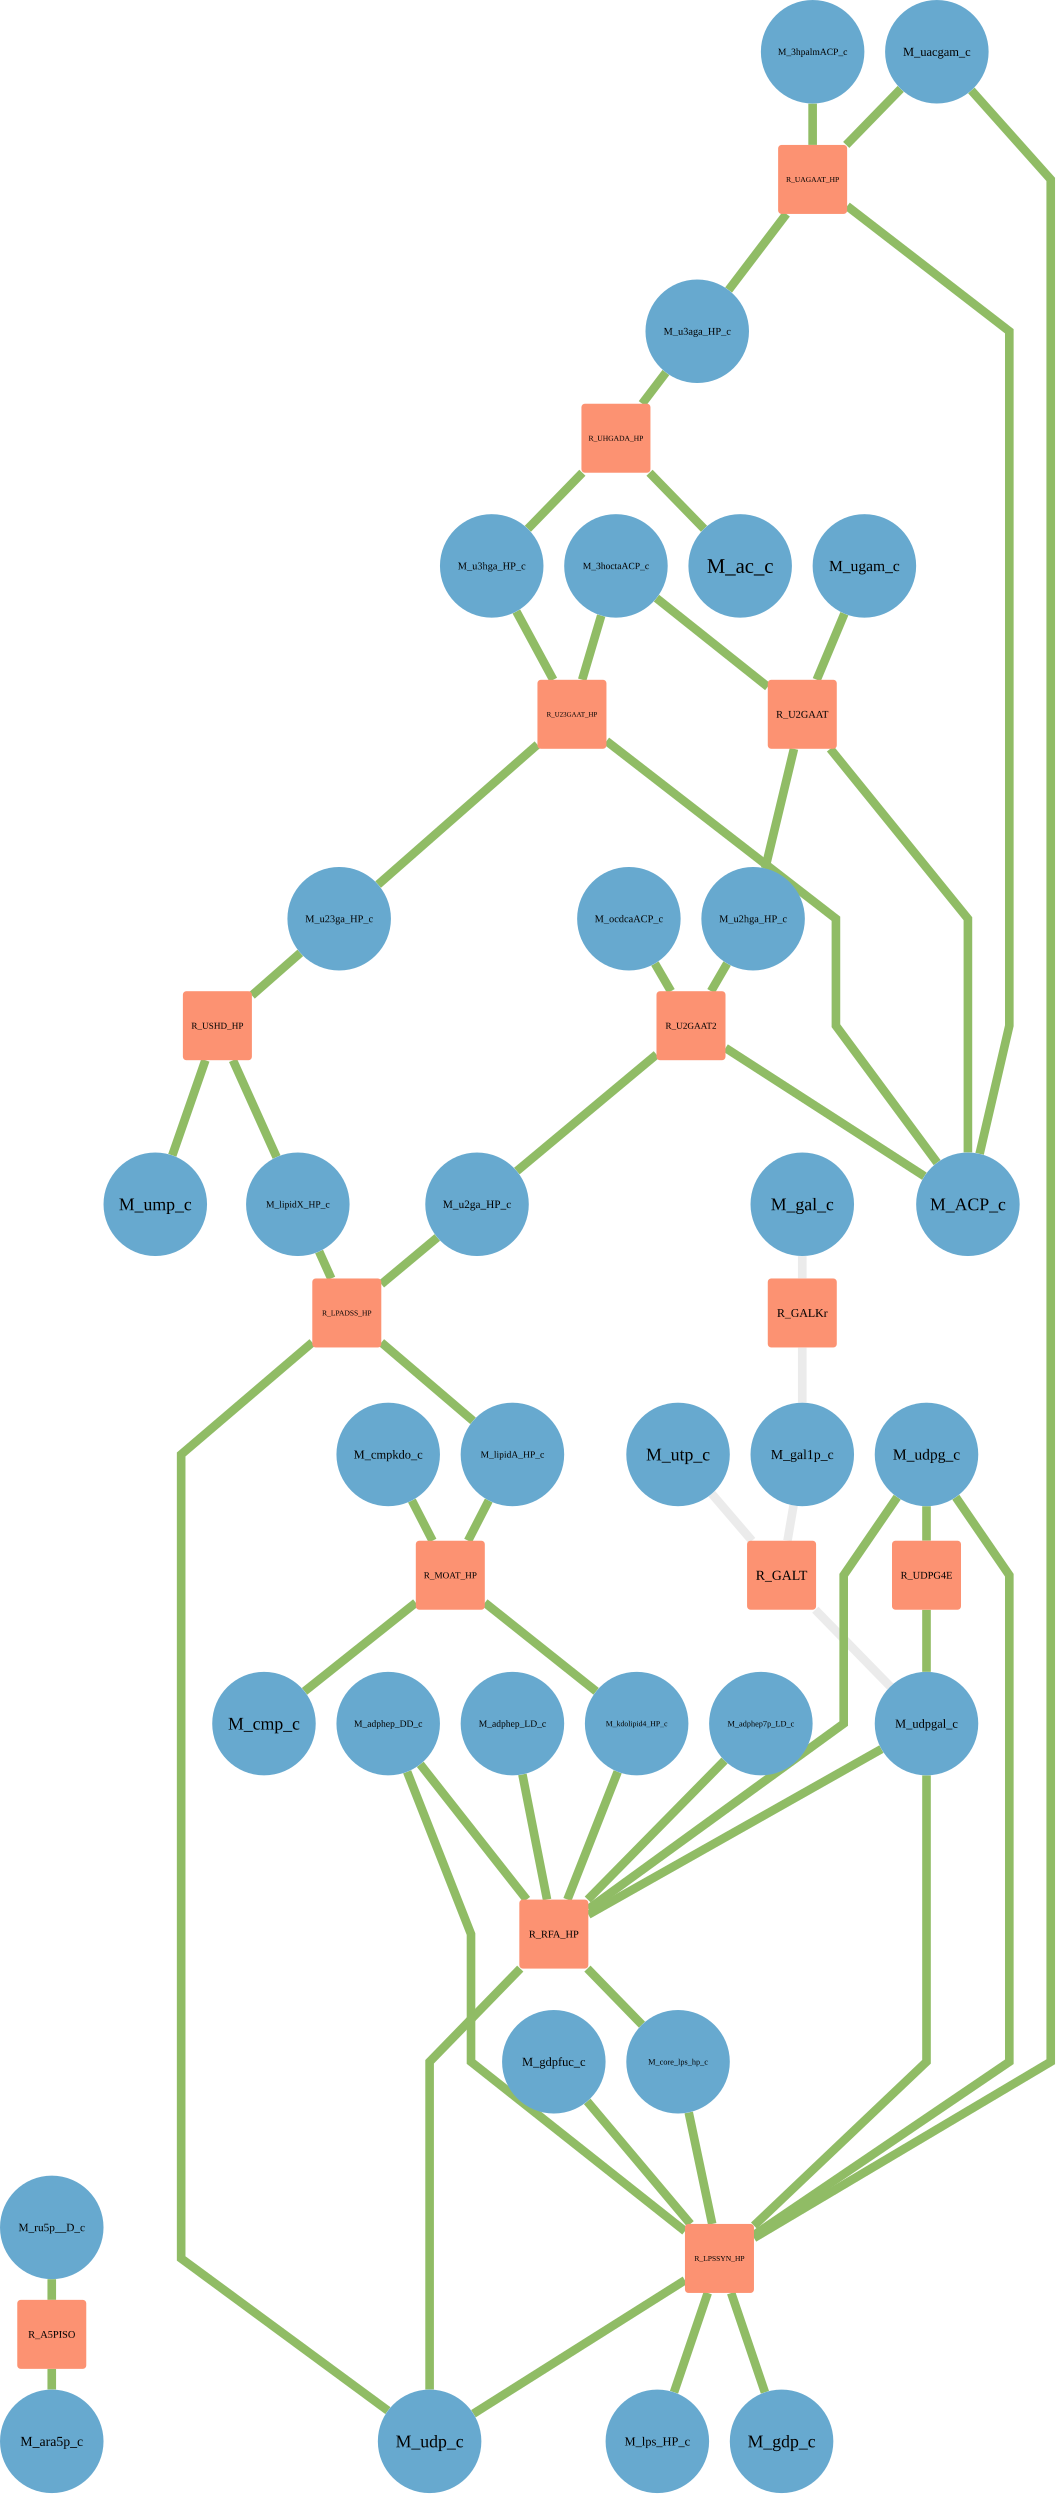
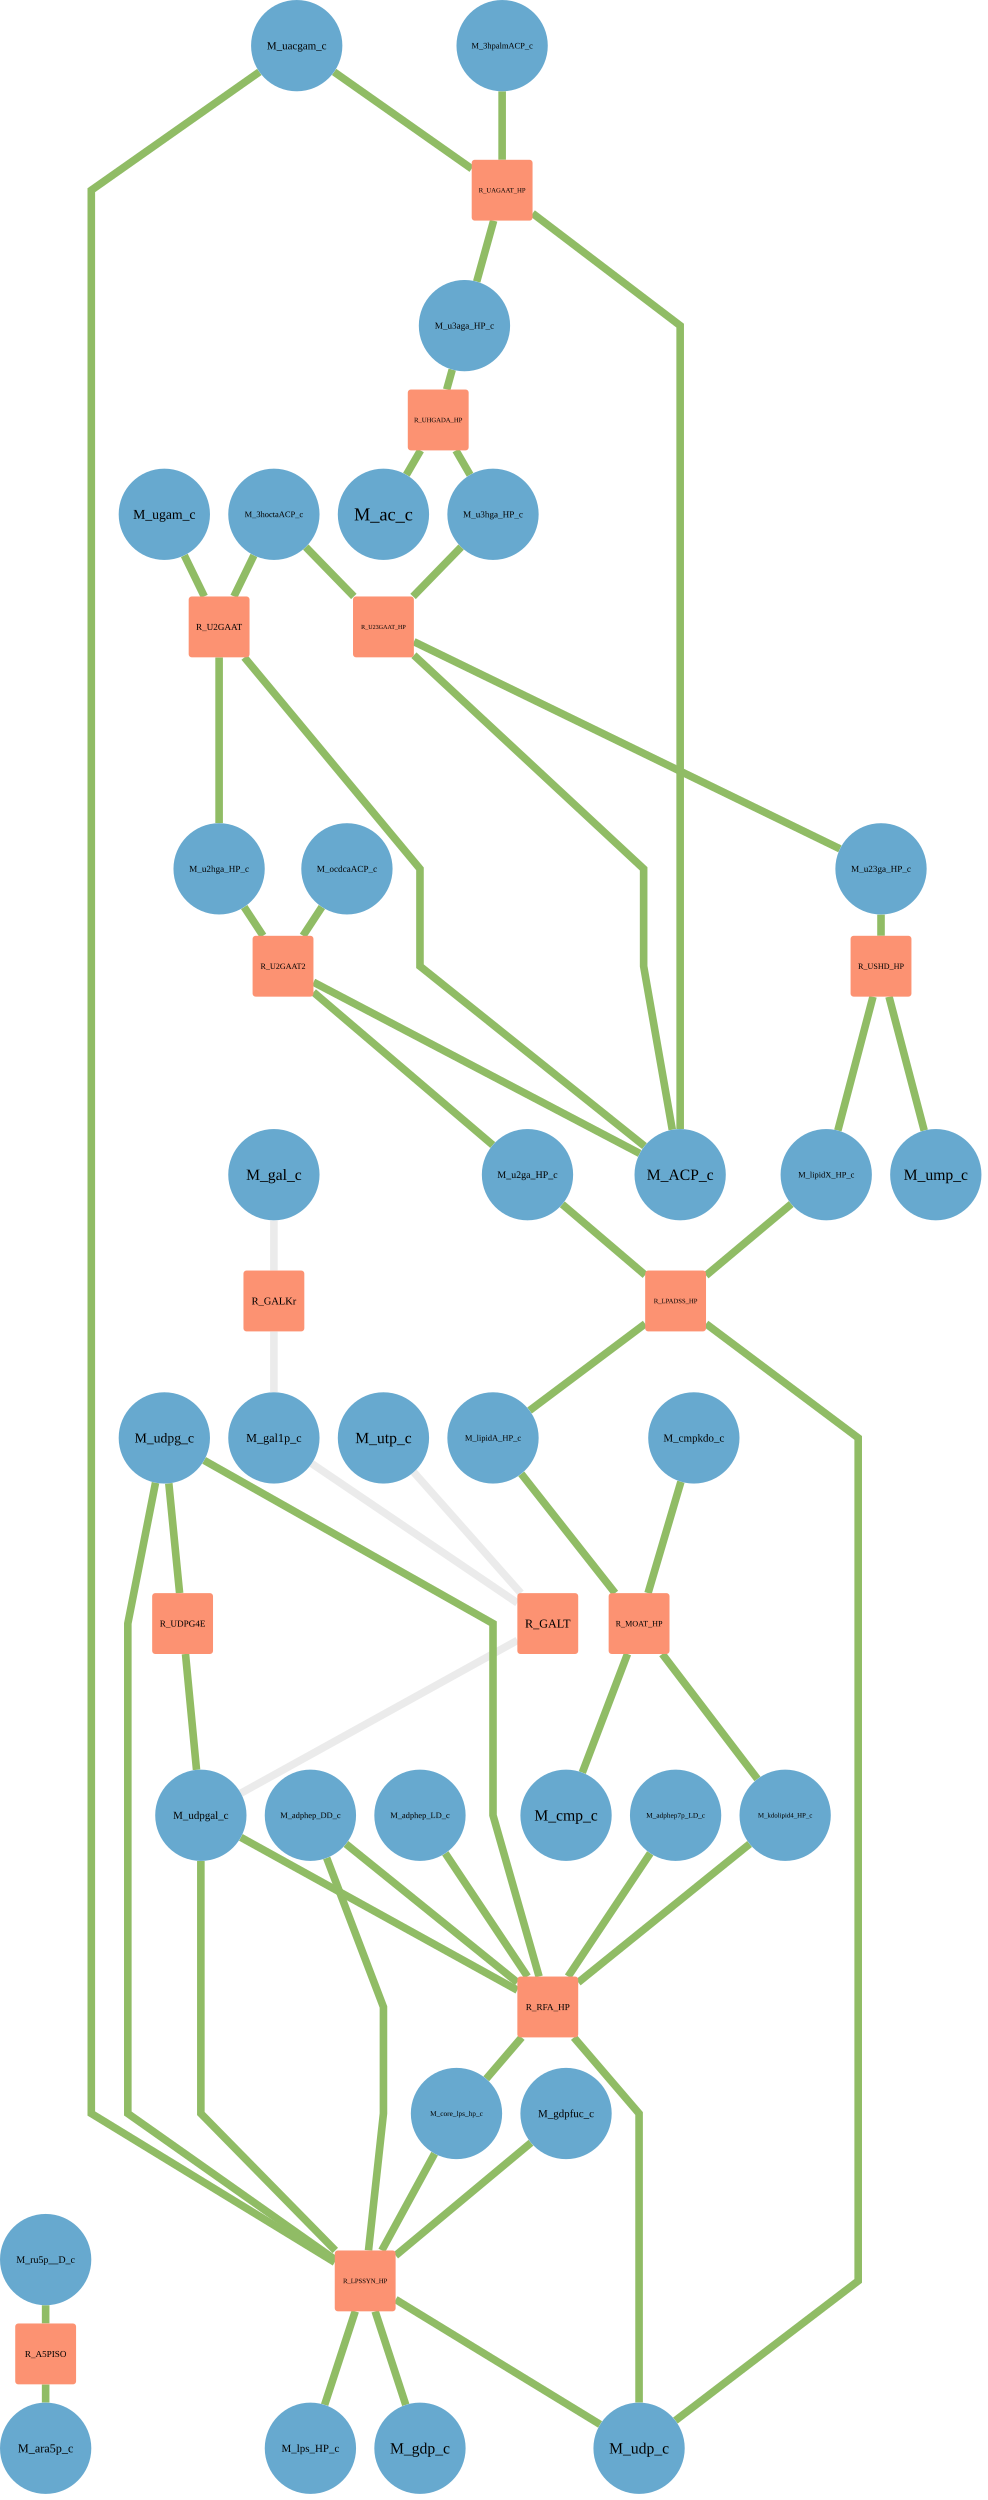
- <svg xmlns="http://www.w3.org/2000/svg" width="153.25" height="362.25" viewbox="0 0 163.25 372.25" version="1.1">
-   <rect width="153.25" height="362.25" fill="rgb(255,255,255)" />
-   <g desc="Graph" transform="translate(8,353.25) scale(1,-1)">
+ <svg xmlns="http://www.w3.org/2000/svg" width="162.25" height="410.75" viewbox="0 0 172.25 420.75" version="1.1">
+   <rect width="162.25" height="410.75" fill="rgb(255,255,255)" />
+   <g desc="Graph" transform="translate(8,401.75) scale(1,-1)">
    <g id="Edges" desc="This is the group of edges">
      <g id="0">
-         <path d="M 96.991,98.153 L 77.168,78" fill="none" stroke-width="1.25" stroke-opacity="1" stroke="rgb(144,188,101)" />
+         <path d="M 98.84,97.26 L 85.333,77" fill="none" stroke-width="1.25" stroke-opacity="1" stroke="rgb(144,188,101)" />
      </g>
      <g id="1">
-         <path d="M 91.25,22.845 L 60.593,3.502" fill="none" stroke-width="1.25" stroke-opacity="1" stroke="rgb(144,188,101)" />
+         <path d="M 57,23.944 L 90.6,3.411" fill="none" stroke-width="1.25" stroke-opacity="1" stroke="rgb(144,188,101)" />
      </g>
      <g id="2">
-         <path d="M 67.385,68 L 54.25,54.5 54.25,7" fill="none" stroke-width="1.25" stroke-opacity="1" stroke="rgb(144,188,101)" />
+         <path d="M 86.286,67 L 97,54.5 97,7" fill="none" stroke-width="1.25" stroke-opacity="1" stroke="rgb(144,188,101)" />
      </g>
      <g id="3">
-         <path d="M 67.698,96.141 L 71.266,78" fill="none" stroke-width="1.25" stroke-opacity="1" stroke="rgb(144,188,101)" />
+         <path d="M 65.16,97.26 L 78.667,77" fill="none" stroke-width="1.25" stroke-opacity="1" stroke="rgb(144,188,101)" />
      </g>
      <g id="4">
-         <path d="M 132.742,340.153 L 144.25,327.25 144.25,54.5 101.25,28.969" fill="none" stroke-width="1.25" stroke-opacity="1" stroke="rgb(144,188,101)" />
+         <path d="M 34.617,389.934 L 7,370.5 7,54.5 47,30.056" fill="none" stroke-width="1.25" stroke-opacity="1" stroke="rgb(144,188,101)" />
      </g>
      <g id="5">
-         <path d="M 130.491,136.315 L 138.25,125 138.25,54.5 101.25,29.393" fill="none" stroke-width="1.25" stroke-opacity="1" stroke="rgb(144,188,101)" />
+         <path d="M 17.552,158.141 L 13,135 13,54.5 47,30.526" fill="none" stroke-width="1.25" stroke-opacity="1" stroke="rgb(144,188,101)" />
      </g>
      <g id="6">
-         <path d="M 52.888,97.606 L 68.316,78" fill="none" stroke-width="1.25" stroke-opacity="1" stroke="rgb(144,188,101)" />
+         <path d="M 48.835,98.787 L 77,76.038" fill="none" stroke-width="1.25" stroke-opacity="1" stroke="rgb(144,188,101)" />
      </g>
      <g id="7">
-         <path d="M 107.047,244.75 L 102.879,227.417" fill="none" stroke-width="1.25" stroke-opacity="1" stroke="rgb(144,188,101)" />
+         <path d="M 28,293.75 L 28,266.5" fill="none" stroke-width="1.25" stroke-opacity="1" stroke="rgb(144,188,101)" />
      </g>
      <g id="8">
-         <path d="M 126.25,96 L 126.25,54.5 101.25,30.75" fill="none" stroke-width="1.25" stroke-opacity="1" stroke="rgb(144,188,101)" />
+         <path d="M 25,96 L 25,54.5 47.091,32" fill="none" stroke-width="1.25" stroke-opacity="1" stroke="rgb(144,188,101)" />
      </g>
      <g id="9">
-         <path d="M 109.75,338.25 L 109.75,332.25" fill="none" stroke-width="1.25" stroke-opacity="1" stroke="rgb(144,188,101)" />
+         <path d="M 74.5,386.75 L 74.5,375.5" fill="none" stroke-width="1.25" stroke-opacity="1" stroke="rgb(144,188,101)" />
      </g>
      <g id="10">
-         <path d="M 122.52,340.375 L 114.615,332.25" fill="none" stroke-width="1.25" stroke-opacity="1" stroke="rgb(144,188,101)" />
+         <path d="M 46.883,389.934 L 69.5,374.019" fill="none" stroke-width="1.25" stroke-opacity="1" stroke="rgb(144,188,101)" />
      </g>
      <g id="11">
-         <path d="M 86.891,213.639 L 89.222,209.625" fill="none" stroke-width="1.25" stroke-opacity="1" stroke="rgb(144,188,101)" />
+         <path d="M 44.885,252.73 L 41.781,248" fill="none" stroke-width="1.25" stroke-opacity="1" stroke="rgb(144,188,101)" />
      </g>
      <g id="12">
-         <path d="M 47.25,158.729 L 60.547,147.371" fill="none" stroke-width="1.25" stroke-opacity="1" stroke="rgb(144,188,101)" />
+         <path d="M 98,184.25 L 79,170" fill="none" stroke-width="1.25" stroke-opacity="1" stroke="rgb(144,188,101)" />
      </g>
      <g id="13">
        <path d="M -0.5,10 L -0.5,7" fill="none" stroke-width="1.25" stroke-opacity="1" stroke="rgb(144,188,101)" />
      </g>
      <g id="14">
-         <path d="M 106.983,135.108 L 106.107,130" fill="none" stroke-width="1.25" stroke-opacity="1" stroke="rgb(235,235,235)" />
+         <path d="M 43.208,161.292 L 77,138.389" fill="none" stroke-width="1.25" stroke-opacity="1" stroke="rgb(235,235,235)" />
      </g>
      <g id="15">
-         <path d="M 126.25,120 L 126.25,111" fill="none" stroke-width="1.25" stroke-opacity="1" stroke="rgb(146,188,99)" />
+         <path d="M 22.476,130 L 24.289,110.966" fill="none" stroke-width="1.25" stroke-opacity="1" stroke="rgb(146,188,99)" />
      </g>
      <g id="16">
-         <path d="M 76.385,284.75 L 68.48,276.625" fill="none" stroke-width="1.25" stroke-opacity="1" stroke="rgb(144,188,101)" />
+         <path d="M 66.903,327.75 L 69.234,323.736" fill="none" stroke-width="1.25" stroke-opacity="1" stroke="rgb(144,188,101)" />
      </g>
      <g id="17">
-         <path d="M 94.552,21 L 89.662,6.602" fill="none" stroke-width="1.25" stroke-opacity="1" stroke="rgb(144,188,101)" />
+         <path d="M 50.364,22 L 45.333,6.628" fill="none" stroke-width="1.25" stroke-opacity="1" stroke="rgb(144,188,101)" />
      </g>
      <g id="18">
-         <path d="M 50.996,96.521 L 60.25,73 60.25,54.5 91.25,29.958" fill="none" stroke-width="1.25" stroke-opacity="1" stroke="rgb(144,188,101)" />
+         <path d="M 45.67,96.491 L 55,72 55,54.5 52.545,32" fill="none" stroke-width="1.25" stroke-opacity="1" stroke="rgb(144,188,101)" />
      </g>
      <g id="19">
-         <path d="M 110.134,120 L 121.009,108.865" fill="none" stroke-width="1.25" stroke-opacity="1" stroke="rgb(235,235,235)" />
+         <path d="M 77,132.237 L 31.564,107.128" fill="none" stroke-width="1.25" stroke-opacity="1" stroke="rgb(235,235,235)" />
      </g>
      <g id="20">
-         <path d="M 35.512,215.176 L 28.5,209.017" fill="none" stroke-width="1.25" stroke-opacity="1" stroke="rgb(144,188,101)" />
+         <path d="M 136.75,251.5 L 136.75,248" fill="none" stroke-width="1.25" stroke-opacity="1" stroke="rgb(144,188,101)" />
      </g>
      <g id="21">
-         <path d="M 77.081,48.763 L 92.04,31" fill="none" stroke-width="1.25" stroke-opacity="1" stroke="rgb(144,188,101)" />
+         <path d="M 79.238,49.699 L 57,31.167" fill="none" stroke-width="1.25" stroke-opacity="1" stroke="rgb(144,188,101)" />
      </g>
      <g id="22">
-         <path d="M 119.72,99.812 L 77.25,75.824" fill="none" stroke-width="1.25" stroke-opacity="1" stroke="rgb(144,188,101)" />
+         <path d="M 31.564,99.872 L 77,74.763" fill="none" stroke-width="1.25" stroke-opacity="1" stroke="rgb(144,188,101)" />
      </g>
      <g id="23">
-         <path d="M 55.364,173.944 L 47.25,167.173" fill="none" stroke-width="1.25" stroke-opacity="1" stroke="rgb(144,188,101)" />
+         <path d="M 84.373,203.884 L 98,192.264" fill="none" stroke-width="1.25" stroke-opacity="1" stroke="rgb(144,188,101)" />
      </g>
      <g id="24">
-         <path d="M 114.354,264.332 L 110.343,254.75" fill="none" stroke-width="1.25" stroke-opacity="1" stroke="rgb(144,188,101)" />
+         <path d="M 22.281,310.506 L 25.568,303.75" fill="none" stroke-width="1.25" stroke-opacity="1" stroke="rgb(144,188,101)" />
      </g>
      <g id="25">
-         <path d="M 112.301,244.75 L 132.25,220.125 132.25,186.25" fill="none" stroke-width="1.25" stroke-opacity="1" stroke="rgb(144,188,101)" />
+         <path d="M 32.151,293.75 L 61,259 61,243 97.897,213.439" fill="none" stroke-width="1.25" stroke-opacity="1" stroke="rgb(144,188,101)" />
      </g>
      <g id="26">
-         <path d="M 69.875,245.358 L 46.782,225.074" fill="none" stroke-width="1.25" stroke-opacity="1" stroke="rgb(144,188,101)" />
+         <path d="M 60,296.319 L 130.005,262.28" fill="none" stroke-width="1.25" stroke-opacity="1" stroke="rgb(144,188,101)" />
      </g>
      <g id="27">
-         <path d="M 122.009,136.315 L 114.25,125 114.25,103.5 77.25,76.631" fill="none" stroke-width="1.25" stroke-opacity="1" stroke="rgb(144,188,101)" />
+         <path d="M 25.53,161.812 L 73,135 73,103.5 80.571,77" fill="none" stroke-width="1.25" stroke-opacity="1" stroke="rgb(144,188,101)" />
      </g>
      <g id="28">
-         <path d="M 108.25,171.25 L 108.25,168" fill="none" stroke-width="1.25" stroke-opacity="1" stroke="rgb(235,235,235)" />
+         <path d="M 37,201.25 L 37,193" fill="none" stroke-width="1.25" stroke-opacity="1" stroke="rgb(235,235,235)" />
      </g>
      <g id="29">
-         <path d="M 62.25,121.019 L 78.383,108.172" fill="none" stroke-width="1.25" stroke-opacity="1" stroke="rgb(144,188,101)" />
+         <path d="M 100.81,130 L 116.455,109.466" fill="none" stroke-width="1.25" stroke-opacity="1" stroke="rgb(144,188,101)" />
      </g>
      <g id="30">
-         <path d="M 52.25,121.019 L 36.117,108.172" fill="none" stroke-width="1.25" stroke-opacity="1" stroke="rgb(144,188,101)" />
+         <path d="M 95.095,130 L 87.67,110.509" fill="none" stroke-width="1.25" stroke-opacity="1" stroke="rgb(144,188,101)" />
      </g>
      <g id="31">
-         <path d="M 87.125,200.452 L 66.88,183.556" fill="none" stroke-width="1.25" stroke-opacity="1" stroke="rgb(144,188,101)" />
+         <path d="M 43.5,238.736 L 72.959,213.616" fill="none" stroke-width="1.25" stroke-opacity="1" stroke="rgb(144,188,101)" />
      </g>
      <g id="32">
-         <path d="M 114.75,323.39 L 138.25,305.25 138.25,204.625 133.944,186.056" fill="none" stroke-width="1.25" stroke-opacity="1" stroke="rgb(144,188,101)" />
+         <path d="M 79.5,366.697 L 103.75,348.25 103.75,216.25" fill="none" stroke-width="1.25" stroke-opacity="1" stroke="rgb(144,188,101)" />
      </g>
      <g id="33">
-         <path d="M 88.492,299.279 L 85.05,294.75" fill="none" stroke-width="1.25" stroke-opacity="1" stroke="rgb(144,188,101)" />
+         <path d="M 66.302,341.024 L 65.391,337.75" fill="none" stroke-width="1.25" stroke-opacity="1" stroke="rgb(144,188,101)" />
      </g>
      <g id="34">
-         <path d="M 126.25,135 L 126.25,130" fill="none" stroke-width="1.25" stroke-opacity="1" stroke="rgb(146,188,99)" />
+         <path d="M 19.734,158.036 L 21.508,140" fill="none" stroke-width="1.25" stroke-opacity="1" stroke="rgb(146,188,99)" />
      </g>
      <g id="35">
-         <path d="M 77.115,68 L 85.02,59.875" fill="none" stroke-width="1.25" stroke-opacity="1" stroke="rgb(144,188,101)" />
+         <path d="M 77.714,67 L 71.881,60.194" fill="none" stroke-width="1.25" stroke-opacity="1" stroke="rgb(144,188,101)" />
      </g>
      <g id="36">
-         <path d="M 62.82,135.83 L 59.821,130" fill="none" stroke-width="1.25" stroke-opacity="1" stroke="rgb(144,188,101)" />
+         <path d="M 77.638,159.606 L 93.066,140" fill="none" stroke-width="1.25" stroke-opacity="1" stroke="rgb(144,188,101)" />
      </g>
      <g id="37">
-         <path d="M 108.25,158 L 108.25,150" fill="none" stroke-width="1.25" stroke-opacity="1" stroke="rgb(235,235,235)" />
+         <path d="M 37,183 L 37,173" fill="none" stroke-width="1.25" stroke-opacity="1" stroke="rgb(235,235,235)" />
      </g>
      <g id="38">
-         <path d="M 79.875,245.877 L 113.125,220.125 113.125,204.625 127.792,184.781" fill="none" stroke-width="1.25" stroke-opacity="1" stroke="rgb(144,188,101)" />
+         <path d="M 60,294.101 L 97.75,259 97.75,243 102.456,216.137" fill="none" stroke-width="1.25" stroke-opacity="1" stroke="rgb(144,188,101)" />
      </g>
      <g id="39">
-         <path d="M 87.117,266.578 L 103.25,253.731" fill="none" stroke-width="1.25" stroke-opacity="1" stroke="rgb(144,188,101)" />
+         <path d="M 33.719,310.506 L 30.432,303.75" fill="none" stroke-width="1.25" stroke-opacity="1" stroke="rgb(144,188,101)" />
      </g>
      <g id="40">
-         <path d="M 21.761,199.625 L 16.964,185.834" fill="none" stroke-width="1.25" stroke-opacity="1" stroke="rgb(144,188,101)" />
+         <path d="M 138.064,238 L 143.844,216.004" fill="none" stroke-width="1.25" stroke-opacity="1" stroke="rgb(144,188,101)" />
      </g>
      <g id="41">
-         <path d="M 95.131,136.806 L 100.964,130" fill="none" stroke-width="1.25" stroke-opacity="1" stroke="rgb(235,235,235)" />
+         <path d="M 59.971,159.884 L 77.574,140" fill="none" stroke-width="1.25" stroke-opacity="1" stroke="rgb(235,235,235)" />
      </g>
      <g id="42">
-         <path d="M 97.359,213.639 L 95.028,209.625" fill="none" stroke-width="1.25" stroke-opacity="1" stroke="rgb(144,188,101)" />
+         <path d="M 32.115,252.73 L 35.219,248" fill="none" stroke-width="1.25" stroke-opacity="1" stroke="rgb(144,188,101)" />
      </g>
      <g id="43">
-         <path d="M 51.68,135.83 L 54.679,130" fill="none" stroke-width="1.25" stroke-opacity="1" stroke="rgb(144,188,101)" />
+         <path d="M 103.877,158.307 L 98.475,140" fill="none" stroke-width="1.25" stroke-opacity="1" stroke="rgb(144,188,101)" />
      </g>
      <g id="44">
-         <path d="M 86.115,284.75 L 94.02,276.625" fill="none" stroke-width="1.25" stroke-opacity="1" stroke="rgb(144,188,101)" />
+         <path d="M 61.097,327.75 L 58.766,323.736" fill="none" stroke-width="1.25" stroke-opacity="1" stroke="rgb(144,188,101)" />
      </g>
      <g id="45">
        <path d="M -0.5,23 L -0.5,20" fill="none" stroke-width="1.25" stroke-opacity="1" stroke="rgb(144,188,101)" />
      </g>
      <g id="46">
-         <path d="M 66.817,264.653 L 72.171,254.75" fill="none" stroke-width="1.25" stroke-opacity="1" stroke="rgb(144,188,101)" />
+         <path d="M 67.77,311.875 L 59.865,303.75" fill="none" stroke-width="1.25" stroke-opacity="1" stroke="rgb(144,188,101)" />
      </g>
      <g id="47">
-         <path d="M 97.948,21 L 102.838,6.602" fill="none" stroke-width="1.25" stroke-opacity="1" stroke="rgb(144,188,101)" />
+         <path d="M 53.636,22 L 58.667,6.628" fill="none" stroke-width="1.25" stroke-opacity="1" stroke="rgb(144,188,101)" />
      </g>
      <g id="48">
-         <path d="M 25.752,199.625 L 32.075,185.588" fill="none" stroke-width="1.25" stroke-opacity="1" stroke="rgb(144,188,101)" />
+         <path d="M 135.436,238 L 129.656,216.004" fill="none" stroke-width="1.25" stroke-opacity="1" stroke="rgb(144,188,101)" />
      </g>
      <g id="49">
-         <path d="M 38.236,171.912 L 39.998,168" fill="none" stroke-width="1.25" stroke-opacity="1" stroke="rgb(144,188,101)" />
+         <path d="M 122.003,203.932 L 108,192.192" fill="none" stroke-width="1.25" stroke-opacity="1" stroke="rgb(144,188,101)" />
      </g>
      <g id="50">
-         <path d="M 81.504,96.521 L 74.217,78" fill="none" stroke-width="1.25" stroke-opacity="1" stroke="rgb(144,188,101)" />
+         <path d="M 115.165,98.787 L 87,76.038" fill="none" stroke-width="1.25" stroke-opacity="1" stroke="rgb(144,188,101)" />
      </g>
      <g id="51">
-         <path d="M 91.795,47.161 L 95.197,31" fill="none" stroke-width="1.25" stroke-opacity="1" stroke="rgb(144,188,101)" />
+         <path d="M 63.409,47.916 L 54.727,32" fill="none" stroke-width="1.25" stroke-opacity="1" stroke="rgb(144,188,101)" />
      </g>
      <g id="52">
-         <path d="M 105.95,322.25 L 97.568,311.221" fill="none" stroke-width="1.25" stroke-opacity="1" stroke="rgb(144,188,101)" />
+         <path d="M 73.109,365.5 L 70.321,355.476" fill="none" stroke-width="1.25" stroke-opacity="1" stroke="rgb(144,188,101)" />
      </g>
      <g id="53">
-         <path d="M 97.125,201.401 L 125.947,182.815" fill="none" stroke-width="1.25" stroke-opacity="1" stroke="rgb(144,188,101)" />
+         <path d="M 43.5,240.375 L 97.109,212.236" fill="none" stroke-width="1.25" stroke-opacity="1" stroke="rgb(144,188,101)" />
      </g>
      <g id="54">
-         <path d="M 79.118,264.059 L 76.358,254.75" fill="none" stroke-width="1.25" stroke-opacity="1" stroke="rgb(144,188,101)" />
+         <path d="M 42.23,311.875 L 50.135,303.75" fill="none" stroke-width="1.25" stroke-opacity="1" stroke="rgb(144,188,101)" />
      </g>
      <g id="55">
-         <path d="M 37.25,158.729 L 18.25,142.5 18.25,26 48.21,3.946" fill="none" stroke-width="1.25" stroke-opacity="1" stroke="rgb(144,188,101)" />
+         <path d="M 108,184.25 L 133,165.5 133,27 102.96,4.053" fill="none" stroke-width="1.25" stroke-opacity="1" stroke="rgb(144,188,101)" />
      </g>
    </g>
    <g id="Nodes" desc="This is the group of nodes">
      <g id="0">
-         <ellipse cx="117.25" cy="271.25" rx="7.5" ry="7.5" fill="rgb(103,169,207)" fill-opacity="1" />
-         <text x="117.25" y="-270.5" font-size="2.25" text-anchor="middle" transform="scale(1,-1)" stroke-width="0" fill="rgb(0,0,0)" fill-opacity="1">M_ugam_c</text>
+         <ellipse cx="19" cy="317.25" rx="7.5" ry="7.5" fill="rgb(103,169,207)" fill-opacity="1" />
+         <text x="19" y="-316.5" font-size="2.25" text-anchor="middle" transform="scale(1,-1)" stroke-width="0" fill="rgb(0,0,0)" fill-opacity="1">M_ugam_c</text>
      </g>
      <g id="1">
-         <ellipse cx="84.25" cy="103.5" rx="7.5" ry="7.5" fill="rgb(103,169,207)" fill-opacity="1" />
-         <text x="84.25" y="-103.125" font-size="1.125" text-anchor="middle" transform="scale(1,-1)" stroke-width="0" fill="rgb(0,0,0)" fill-opacity="1">M_kdolipid4_HP_c</text>
+         <ellipse cx="121" cy="103.5" rx="7.5" ry="7.5" fill="rgb(103,169,207)" fill-opacity="1" />
+         <text x="121" y="-103.125" font-size="1.125" text-anchor="middle" transform="scale(1,-1)" stroke-width="0" fill="rgb(0,0,0)" fill-opacity="1">M_kdolipid4_HP_c</text>
      </g>
      <g id="2">
-         <ellipse cx="90.25" cy="54.5" rx="7.5" ry="7.5" fill="rgb(103,169,207)" fill-opacity="1" />
-         <text x="90.25" y="-54.1" font-size="1.2" text-anchor="middle" transform="scale(1,-1)" stroke-width="0" fill="rgb(0,0,0)" fill-opacity="1">M_core_lps_hp_c</text>
+         <ellipse cx="67" cy="54.5" rx="7.5" ry="7.5" fill="rgb(103,169,207)" fill-opacity="1" />
+         <text x="67" y="-54.1" font-size="1.2" text-anchor="middle" transform="scale(1,-1)" stroke-width="0" fill="rgb(0,0,0)" fill-opacity="1">M_core_lps_hp_c</text>
      </g>
      <g id="3">
        <ellipse cx="-0.5" cy="30.5" rx="7.5" ry="7.5" fill="rgb(103,169,207)" fill-opacity="1" />
        <text x="-0.5" y="-29.954" font-size="1.636" text-anchor="middle" transform="scale(1,-1)" stroke-width="0" fill="rgb(0,0,0)" fill-opacity="1">M_ru5p__D_c</text>
      </g>
      <g id="4">
-         <ellipse cx="101.125" cy="220.125" rx="7.5" ry="7.5" fill="rgb(103,169,207)" fill-opacity="1" />
-         <text x="101.125" y="-219.625" font-size="1.5" text-anchor="middle" transform="scale(1,-1)" stroke-width="0" fill="rgb(0,0,0)" fill-opacity="1">M_u2hga_HP_c</text>
+         <ellipse cx="28" cy="259" rx="7.5" ry="7.5" fill="rgb(103,169,207)" fill-opacity="1" />
+         <text x="28" y="-258.5" font-size="1.5" text-anchor="middle" transform="scale(1,-1)" stroke-width="0" fill="rgb(0,0,0)" fill-opacity="1">M_u2hga_HP_c</text>
      </g>
      <g id="5">
-         <ellipse cx="87.25" cy="-0.5" rx="7.5" ry="7.5" fill="rgb(103,169,207)" fill-opacity="1" />
-         <text x="87.25" y="1.1" font-size="1.8" text-anchor="middle" transform="scale(1,-1)" stroke-width="0" fill="rgb(0,0,0)" fill-opacity="1">M_lps_HP_c</text>
+         <ellipse cx="43" cy="-0.5" rx="7.5" ry="7.5" fill="rgb(103,169,207)" fill-opacity="1" />
+         <text x="43" y="1.1" font-size="1.8" text-anchor="middle" transform="scale(1,-1)" stroke-width="0" fill="rgb(0,0,0)" fill-opacity="1">M_lps_HP_c</text>
      </g>
      <g id="6">
-         <rect x="103.25" y="158" width="10" height="10" rx="0.5" ry="0.5" fill="rgb(252,146,114)" fill-opacity="1" />
-         <text x="108.25" y="-162.429" font-size="1.714" text-anchor="middle" transform="scale(1,-1)" stroke-width="0" fill="rgb(0,0,0)" fill-opacity="1">R_GALKr</text>
+         <rect x="32" y="183" width="10" height="10" rx="0.5" ry="0.5" fill="rgb(252,146,114)" fill-opacity="1" />
+         <text x="37" y="-187.429" font-size="1.714" text-anchor="middle" transform="scale(1,-1)" stroke-width="0" fill="rgb(0,0,0)" fill-opacity="1">R_GALKr</text>
      </g>
      <g id="7">
-         <ellipse cx="81.25" cy="271.25" rx="7.5" ry="7.5" fill="rgb(103,169,207)" fill-opacity="1" />
-         <text x="81.25" y="-270.788" font-size="1.385" text-anchor="middle" transform="scale(1,-1)" stroke-width="0" fill="rgb(0,0,0)" fill-opacity="1">M_3hoctaACP_c</text>
+         <ellipse cx="37" cy="317.25" rx="7.5" ry="7.5" fill="rgb(103,169,207)" fill-opacity="1" />
+         <text x="37" y="-316.788" font-size="1.385" text-anchor="middle" transform="scale(1,-1)" stroke-width="0" fill="rgb(0,0,0)" fill-opacity="1">M_3hoctaACP_c</text>
      </g>
      <g id="8">
-         <ellipse cx="105.25" cy="-0.5" rx="7.5" ry="7.5" fill="rgb(103,169,207)" fill-opacity="1" />
-         <text x="105.25" y="1.357" font-size="2.571" text-anchor="middle" transform="scale(1,-1)" stroke-width="0" fill="rgb(0,0,0)" fill-opacity="1">M_gdp_c</text>
+         <ellipse cx="61" cy="-0.5" rx="7.5" ry="7.5" fill="rgb(103,169,207)" fill-opacity="1" />
+         <text x="61" y="1.357" font-size="2.571" text-anchor="middle" transform="scale(1,-1)" stroke-width="0" fill="rgb(0,0,0)" fill-opacity="1">M_gdp_c</text>
      </g>
      <g id="9">
-         <rect x="67.25" y="68" width="10" height="10" rx="0.5" ry="0.5" fill="rgb(252,146,114)" fill-opacity="1" />
-         <text x="72.25" y="-72.5" font-size="1.5" text-anchor="middle" transform="scale(1,-1)" stroke-width="0" fill="rgb(0,0,0)" fill-opacity="1">R_RFA_HP</text>
+         <rect x="77" y="67" width="10" height="10" rx="0.5" ry="0.5" fill="rgb(252,146,114)" fill-opacity="1" />
+         <text x="82" y="-71.5" font-size="1.5" text-anchor="middle" transform="scale(1,-1)" stroke-width="0" fill="rgb(0,0,0)" fill-opacity="1">R_RFA_HP</text>
      </g>
      <g id="10">
-         <rect x="37.25" y="158" width="10" height="10" rx="0.5" ry="0.5" fill="rgb(252,146,114)" fill-opacity="1" />
-         <text x="42.25" y="-162.636" font-size="1.091" text-anchor="middle" transform="scale(1,-1)" stroke-width="0" fill="rgb(0,0,0)" fill-opacity="1">R_LPADSS_HP</text>
+         <rect x="98" y="183" width="10" height="10" rx="0.5" ry="0.5" fill="rgb(252,146,114)" fill-opacity="1" />
+         <text x="103" y="-187.636" font-size="1.091" text-anchor="middle" transform="scale(1,-1)" stroke-width="0" fill="rgb(0,0,0)" fill-opacity="1">R_LPADSS_HP</text>
      </g>
      <g id="11">
-         <rect x="103.25" y="244.75" width="10" height="10" rx="0.5" ry="0.5" fill="rgb(252,146,114)" fill-opacity="1" />
-         <text x="108.25" y="-249.25" font-size="1.5" text-anchor="middle" transform="scale(1,-1)" stroke-width="0" fill="rgb(0,0,0)" fill-opacity="1">R_U2GAAT</text>
+         <rect x="23" y="293.75" width="10" height="10" rx="0.5" ry="0.5" fill="rgb(252,146,114)" fill-opacity="1" />
+         <text x="28" y="-298.25" font-size="1.5" text-anchor="middle" transform="scale(1,-1)" stroke-width="0" fill="rgb(0,0,0)" fill-opacity="1">R_U2GAAT</text>
      </g>
      <g id="12">
-         <ellipse cx="99.25" cy="271.25" rx="7.5" ry="7.5" fill="rgb(103,169,207)" fill-opacity="1" />
-         <text x="99.25" y="-270.25" font-size="3" text-anchor="middle" transform="scale(1,-1)" stroke-width="0" fill="rgb(0,0,0)" fill-opacity="1">M_ac_c</text>
+         <ellipse cx="55" cy="317.25" rx="7.5" ry="7.5" fill="rgb(103,169,207)" fill-opacity="1" />
+         <text x="55" y="-316.25" font-size="3" text-anchor="middle" transform="scale(1,-1)" stroke-width="0" fill="rgb(0,0,0)" fill-opacity="1">M_ac_c</text>
      </g>
      <g id="13">
        <ellipse cx="-0.5" cy="-0.5" rx="7.5" ry="7.5" fill="rgb(103,169,207)" fill-opacity="1" />
        <text x="-0.5" y="1.167" font-size="2" text-anchor="middle" transform="scale(1,-1)" stroke-width="0" fill="rgb(0,0,0)" fill-opacity="1">M_ara5p_c</text>
      </g>
      <g id="14">
-         <ellipse cx="41.147" cy="220.125" rx="7.5" ry="7.5" fill="rgb(103,169,207)" fill-opacity="1" />
-         <text x="41.147" y="-219.625" font-size="1.5" text-anchor="middle" transform="scale(1,-1)" stroke-width="0" fill="rgb(0,0,0)" fill-opacity="1">M_u23ga_HP_c</text>
+         <ellipse cx="136.75" cy="259" rx="7.5" ry="7.5" fill="rgb(103,169,207)" fill-opacity="1" />
+         <text x="136.75" y="-258.5" font-size="1.5" text-anchor="middle" transform="scale(1,-1)" stroke-width="0" fill="rgb(0,0,0)" fill-opacity="1">M_u23ga_HP_c</text>
      </g>
      <g id="15">
-         <ellipse cx="108.25" cy="178.75" rx="7.5" ry="7.5" fill="rgb(103,169,207)" fill-opacity="1" />
-         <text x="108.25" y="-177.893" font-size="2.571" text-anchor="middle" transform="scale(1,-1)" stroke-width="0" fill="rgb(0,0,0)" fill-opacity="1">M_gal_c</text>
+         <ellipse cx="37" cy="208.75" rx="7.5" ry="7.5" fill="rgb(103,169,207)" fill-opacity="1" />
+         <text x="37" y="-207.893" font-size="2.571" text-anchor="middle" transform="scale(1,-1)" stroke-width="0" fill="rgb(0,0,0)" fill-opacity="1">M_gal_c</text>
      </g>
      <g id="16">
-         <ellipse cx="83.125" cy="220.125" rx="7.5" ry="7.5" fill="rgb(103,169,207)" fill-opacity="1" />
-         <text x="83.125" y="-219.625" font-size="1.5" text-anchor="middle" transform="scale(1,-1)" stroke-width="0" fill="rgb(0,0,0)" fill-opacity="1">M_ocdcaACP_c</text>
+         <ellipse cx="49" cy="259" rx="7.5" ry="7.5" fill="rgb(103,169,207)" fill-opacity="1" />
+         <text x="49" y="-258.5" font-size="1.5" text-anchor="middle" transform="scale(1,-1)" stroke-width="0" fill="rgb(0,0,0)" fill-opacity="1">M_ocdcaACP_c</text>
      </g>
      <g id="17">
-         <rect x="100.25" y="120" width="10" height="10" rx="0.5" ry="0.5" fill="rgb(252,146,114)" fill-opacity="1" />
-         <text x="105.25" y="-124.333" font-size="2" text-anchor="middle" transform="scale(1,-1)" stroke-width="0" fill="rgb(0,0,0)" fill-opacity="1">R_GALT</text>
+         <rect x="77" y="130" width="10" height="10" rx="0.5" ry="0.5" fill="rgb(252,146,114)" fill-opacity="1" />
+         <text x="82" y="-134.333" font-size="2" text-anchor="middle" transform="scale(1,-1)" stroke-width="0" fill="rgb(0,0,0)" fill-opacity="1">R_GALT</text>
      </g>
      <g id="18">
-         <ellipse cx="66.25" cy="103.5" rx="7.5" ry="7.5" fill="rgb(103,169,207)" fill-opacity="1" />
-         <text x="66.25" y="-103.038" font-size="1.385" text-anchor="middle" transform="scale(1,-1)" stroke-width="0" fill="rgb(0,0,0)" fill-opacity="1">M_adphep_LD_c</text>
+         <ellipse cx="61" cy="103.5" rx="7.5" ry="7.5" fill="rgb(103,169,207)" fill-opacity="1" />
+         <text x="61" y="-103.038" font-size="1.385" text-anchor="middle" transform="scale(1,-1)" stroke-width="0" fill="rgb(0,0,0)" fill-opacity="1">M_adphep_LD_c</text>
      </g>
      <g id="19">
-         <ellipse cx="63.25" cy="271.25" rx="7.5" ry="7.5" fill="rgb(103,169,207)" fill-opacity="1" />
-         <text x="63.25" y="-270.75" font-size="1.5" text-anchor="middle" transform="scale(1,-1)" stroke-width="0" fill="rgb(0,0,0)" fill-opacity="1">M_u3hga_HP_c</text>
+         <ellipse cx="73" cy="317.25" rx="7.5" ry="7.5" fill="rgb(103,169,207)" fill-opacity="1" />
+         <text x="73" y="-316.75" font-size="1.5" text-anchor="middle" transform="scale(1,-1)" stroke-width="0" fill="rgb(0,0,0)" fill-opacity="1">M_u3hga_HP_c</text>
      </g>
      <g id="20">
-         <ellipse cx="126.25" cy="103.5" rx="7.5" ry="7.5" fill="rgb(103,169,207)" fill-opacity="1" />
-         <text x="126.25" y="-102.9" font-size="1.8" text-anchor="middle" transform="scale(1,-1)" stroke-width="0" fill="rgb(0,0,0)" fill-opacity="1">M_udpgal_c</text>
+         <ellipse cx="25" cy="103.5" rx="7.5" ry="7.5" fill="rgb(103,169,207)" fill-opacity="1" />
+         <text x="25" y="-102.9" font-size="1.8" text-anchor="middle" transform="scale(1,-1)" stroke-width="0" fill="rgb(0,0,0)" fill-opacity="1">M_udpgal_c</text>
      </g>
      <g id="21">
        <rect x="-5.5" y="10" width="10" height="10" rx="0.5" ry="0.5" fill="rgb(252,146,114)" fill-opacity="1" />
        <text x="-0.5" y="-14.5" font-size="1.5" text-anchor="middle" transform="scale(1,-1)" stroke-width="0" fill="rgb(0,0,0)" fill-opacity="1">R_A5PISO</text>
      </g>
      <g id="22">
-         <rect x="104.75" y="322.25" width="10" height="10" rx="0.5" ry="0.5" fill="rgb(252,146,114)" fill-opacity="1" />
-         <text x="109.75" y="-326.886" font-size="1.091" text-anchor="middle" transform="scale(1,-1)" stroke-width="0" fill="rgb(0,0,0)" fill-opacity="1">R_UAGAAT_HP</text>
+         <rect x="69.5" y="365.5" width="10" height="10" rx="0.5" ry="0.5" fill="rgb(252,146,114)" fill-opacity="1" />
+         <text x="74.5" y="-370.136" font-size="1.091" text-anchor="middle" transform="scale(1,-1)" stroke-width="0" fill="rgb(0,0,0)" fill-opacity="1">R_UAGAAT_HP</text>
      </g>
      <g id="23">
-         <ellipse cx="108.25" cy="142.5" rx="7.5" ry="7.5" fill="rgb(103,169,207)" fill-opacity="1" />
-         <text x="108.25" y="-141.833" font-size="2" text-anchor="middle" transform="scale(1,-1)" stroke-width="0" fill="rgb(0,0,0)" fill-opacity="1">M_gal1p_c</text>
+         <ellipse cx="37" cy="165.5" rx="7.5" ry="7.5" fill="rgb(103,169,207)" fill-opacity="1" />
+         <text x="37" y="-164.833" font-size="2" text-anchor="middle" transform="scale(1,-1)" stroke-width="0" fill="rgb(0,0,0)" fill-opacity="1">M_gal1p_c</text>
      </g>
      <g id="24">
-         <rect x="91.25" y="21" width="10" height="10" rx="0.5" ry="0.5" fill="rgb(252,146,114)" fill-opacity="1" />
-         <text x="96.25" y="-25.636" font-size="1.091" text-anchor="middle" transform="scale(1,-1)" stroke-width="0" fill="rgb(0,0,0)" fill-opacity="1">R_LPSSYN_HP</text>
+         <rect x="47" y="22" width="10" height="10" rx="0.5" ry="0.5" fill="rgb(252,146,114)" fill-opacity="1" />
+         <text x="52" y="-26.636" font-size="1.091" text-anchor="middle" transform="scale(1,-1)" stroke-width="0" fill="rgb(0,0,0)" fill-opacity="1">R_LPSSYN_HP</text>
      </g>
      <g id="25">
-         <rect x="87.125" y="199.625" width="10" height="10" rx="0.5" ry="0.5" fill="rgb(252,146,114)" fill-opacity="1" />
-         <text x="92.125" y="-204.181" font-size="1.333" text-anchor="middle" transform="scale(1,-1)" stroke-width="0" fill="rgb(0,0,0)" fill-opacity="1">R_U2GAAT2</text>
+         <rect x="33.5" y="238" width="10" height="10" rx="0.5" ry="0.5" fill="rgb(252,146,114)" fill-opacity="1" />
+         <text x="38.5" y="-242.556" font-size="1.333" text-anchor="middle" transform="scale(1,-1)" stroke-width="0" fill="rgb(0,0,0)" fill-opacity="1">R_U2GAAT2</text>
      </g>
      <g id="26">
-         <rect x="52.25" y="120" width="10" height="10" rx="0.5" ry="0.5" fill="rgb(252,146,114)" fill-opacity="1" />
-         <text x="57.25" y="-124.556" font-size="1.333" text-anchor="middle" transform="scale(1,-1)" stroke-width="0" fill="rgb(0,0,0)" fill-opacity="1">R_MOAT_HP</text>
+         <rect x="92" y="130" width="10" height="10" rx="0.5" ry="0.5" fill="rgb(252,146,114)" fill-opacity="1" />
+         <text x="97" y="-134.556" font-size="1.333" text-anchor="middle" transform="scale(1,-1)" stroke-width="0" fill="rgb(0,0,0)" fill-opacity="1">R_MOAT_HP</text>
      </g>
      <g id="27">
-         <ellipse cx="61.122" cy="178.75" rx="7.5" ry="7.5" fill="rgb(103,169,207)" fill-opacity="1" />
-         <text x="61.122" y="-178.205" font-size="1.636" text-anchor="middle" transform="scale(1,-1)" stroke-width="0" fill="rgb(0,0,0)" fill-opacity="1">M_u2ga_HP_c</text>
+         <ellipse cx="78.666" cy="208.75" rx="7.5" ry="7.5" fill="rgb(103,169,207)" fill-opacity="1" />
+         <text x="78.666" y="-208.205" font-size="1.636" text-anchor="middle" transform="scale(1,-1)" stroke-width="0" fill="rgb(0,0,0)" fill-opacity="1">M_u2ga_HP_c</text>
      </g>
      <g id="28">
-         <ellipse cx="14.5" cy="178.75" rx="7.5" ry="7.5" fill="rgb(103,169,207)" fill-opacity="1" />
-         <text x="14.5" y="-177.893" font-size="2.571" text-anchor="middle" transform="scale(1,-1)" stroke-width="0" fill="rgb(0,0,0)" fill-opacity="1">M_ump_c</text>
+         <ellipse cx="145.75" cy="208.75" rx="7.5" ry="7.5" fill="rgb(103,169,207)" fill-opacity="1" />
+         <text x="145.75" y="-207.893" font-size="2.571" text-anchor="middle" transform="scale(1,-1)" stroke-width="0" fill="rgb(0,0,0)" fill-opacity="1">M_ump_c</text>
      </g>
      <g id="29">
-         <rect x="69.875" y="244.75" width="10" height="10" rx="0.5" ry="0.5" fill="rgb(252,146,114)" fill-opacity="1" />
-         <text x="74.875" y="-249.417" font-size="1" text-anchor="middle" transform="scale(1,-1)" stroke-width="0" fill="rgb(0,0,0)" fill-opacity="1">R_U23GAAT_HP</text>
+         <rect x="50" y="293.75" width="10" height="10" rx="0.5" ry="0.5" fill="rgb(252,146,114)" fill-opacity="1" />
+         <text x="55" y="-298.417" font-size="1" text-anchor="middle" transform="scale(1,-1)" stroke-width="0" fill="rgb(0,0,0)" fill-opacity="1">R_U23GAAT_HP</text>
      </g>
      <g id="30">
-         <ellipse cx="72.25" cy="54.5" rx="7.5" ry="7.5" fill="rgb(103,169,207)" fill-opacity="1" />
-         <text x="72.25" y="-53.9" font-size="1.8" text-anchor="middle" transform="scale(1,-1)" stroke-width="0" fill="rgb(0,0,0)" fill-opacity="1">M_gdpfuc_c</text>
+         <ellipse cx="85" cy="54.5" rx="7.5" ry="7.5" fill="rgb(103,169,207)" fill-opacity="1" />
+         <text x="85" y="-53.9" font-size="1.8" text-anchor="middle" transform="scale(1,-1)" stroke-width="0" fill="rgb(0,0,0)" fill-opacity="1">M_gdpfuc_c</text>
      </g>
      <g id="31">
-         <rect x="121.25" y="120" width="10" height="10" rx="0.5" ry="0.5" fill="rgb(252,146,114)" fill-opacity="1" />
-         <text x="126.25" y="-124.5" font-size="1.5" text-anchor="middle" transform="scale(1,-1)" stroke-width="0" fill="rgb(0,0,0)" fill-opacity="1">R_UDPG4E</text>
+         <rect x="17" y="130" width="10" height="10" rx="0.5" ry="0.5" fill="rgb(252,146,114)" fill-opacity="1" />
+         <text x="22" y="-134.5" font-size="1.5" text-anchor="middle" transform="scale(1,-1)" stroke-width="0" fill="rgb(0,0,0)" fill-opacity="1">R_UDPG4E</text>
      </g>
      <g id="32">
-         <ellipse cx="48.25" cy="103.5" rx="7.5" ry="7.5" fill="rgb(103,169,207)" fill-opacity="1" />
-         <text x="48.25" y="-103.038" font-size="1.385" text-anchor="middle" transform="scale(1,-1)" stroke-width="0" fill="rgb(0,0,0)" fill-opacity="1">M_adphep_DD_c</text>
+         <ellipse cx="43" cy="103.5" rx="7.5" ry="7.5" fill="rgb(103,169,207)" fill-opacity="1" />
+         <text x="43" y="-103.038" font-size="1.385" text-anchor="middle" transform="scale(1,-1)" stroke-width="0" fill="rgb(0,0,0)" fill-opacity="1">M_adphep_DD_c</text>
      </g>
      <g id="33">
-         <rect x="76.25" y="284.75" width="10" height="10" rx="0.5" ry="0.5" fill="rgb(252,146,114)" fill-opacity="1" />
-         <text x="81.25" y="-289.386" font-size="1.091" text-anchor="middle" transform="scale(1,-1)" stroke-width="0" fill="rgb(0,0,0)" fill-opacity="1">R_UHGADA_HP</text>
+         <rect x="59" y="327.75" width="10" height="10" rx="0.5" ry="0.5" fill="rgb(252,146,114)" fill-opacity="1" />
+         <text x="64" y="-332.386" font-size="1.091" text-anchor="middle" transform="scale(1,-1)" stroke-width="0" fill="rgb(0,0,0)" fill-opacity="1">R_UHGADA_HP</text>
      </g>
      <g id="34">
-         <ellipse cx="30.25" cy="103.5" rx="7.5" ry="7.5" fill="rgb(103,169,207)" fill-opacity="1" />
-         <text x="30.25" y="-102.643" font-size="2.571" text-anchor="middle" transform="scale(1,-1)" stroke-width="0" fill="rgb(0,0,0)" fill-opacity="1">M_cmp_c</text>
+         <ellipse cx="85" cy="103.5" rx="7.5" ry="7.5" fill="rgb(103,169,207)" fill-opacity="1" />
+         <text x="85" y="-102.643" font-size="2.571" text-anchor="middle" transform="scale(1,-1)" stroke-width="0" fill="rgb(0,0,0)" fill-opacity="1">M_cmp_c</text>
      </g>
      <g id="35">
-         <ellipse cx="126.25" cy="142.5" rx="7.5" ry="7.5" fill="rgb(103,169,207)" fill-opacity="1" />
-         <text x="126.25" y="-141.75" font-size="2.25" text-anchor="middle" transform="scale(1,-1)" stroke-width="0" fill="rgb(0,0,0)" fill-opacity="1">M_udpg_c</text>
+         <ellipse cx="19" cy="165.5" rx="7.5" ry="7.5" fill="rgb(103,169,207)" fill-opacity="1" />
+         <text x="19" y="-164.75" font-size="2.25" text-anchor="middle" transform="scale(1,-1)" stroke-width="0" fill="rgb(0,0,0)" fill-opacity="1">M_udpg_c</text>
      </g>
      <g id="36">
-         <rect x="18.5" y="199.625" width="10" height="10" rx="0.5" ry="0.5" fill="rgb(252,146,114)" fill-opacity="1" />
-         <text x="23.5" y="-204.181" font-size="1.333" text-anchor="middle" transform="scale(1,-1)" stroke-width="0" fill="rgb(0,0,0)" fill-opacity="1">R_USHD_HP</text>
+         <rect x="131.75" y="238" width="10" height="10" rx="0.5" ry="0.5" fill="rgb(252,146,114)" fill-opacity="1" />
+         <text x="136.75" y="-242.556" font-size="1.333" text-anchor="middle" transform="scale(1,-1)" stroke-width="0" fill="rgb(0,0,0)" fill-opacity="1">R_USHD_HP</text>
      </g>
      <g id="37">
-         <ellipse cx="109.75" cy="345.75" rx="7.5" ry="7.5" fill="rgb(103,169,207)" fill-opacity="1" />
-         <text x="109.75" y="-345.288" font-size="1.385" text-anchor="middle" transform="scale(1,-1)" stroke-width="0" fill="rgb(0,0,0)" fill-opacity="1">M_3hpalmACP_c</text>
+         <ellipse cx="74.5" cy="394.25" rx="7.5" ry="7.5" fill="rgb(103,169,207)" fill-opacity="1" />
+         <text x="74.5" y="-393.788" font-size="1.385" text-anchor="middle" transform="scale(1,-1)" stroke-width="0" fill="rgb(0,0,0)" fill-opacity="1">M_3hpalmACP_c</text>
      </g>
      <g id="38">
-         <ellipse cx="93.03" cy="305.25" rx="7.5" ry="7.5" fill="rgb(103,169,207)" fill-opacity="1" />
-         <text x="93.03" y="-304.75" font-size="1.5" text-anchor="middle" transform="scale(1,-1)" stroke-width="0" fill="rgb(0,0,0)" fill-opacity="1">M_u3aga_HP_c</text>
+         <ellipse cx="68.311" cy="348.25" rx="7.5" ry="7.5" fill="rgb(103,169,207)" fill-opacity="1" />
+         <text x="68.311" y="-347.75" font-size="1.5" text-anchor="middle" transform="scale(1,-1)" stroke-width="0" fill="rgb(0,0,0)" fill-opacity="1">M_u3aga_HP_c</text>
      </g>
      <g id="39">
-         <ellipse cx="132.25" cy="178.75" rx="7.5" ry="7.5" fill="rgb(103,169,207)" fill-opacity="1" />
-         <text x="132.25" y="-177.893" font-size="2.571" text-anchor="middle" transform="scale(1,-1)" stroke-width="0" fill="rgb(0,0,0)" fill-opacity="1">M_ACP_c</text>
+         <ellipse cx="103.75" cy="208.75" rx="7.5" ry="7.5" fill="rgb(103,169,207)" fill-opacity="1" />
+         <text x="103.75" y="-207.893" font-size="2.571" text-anchor="middle" transform="scale(1,-1)" stroke-width="0" fill="rgb(0,0,0)" fill-opacity="1">M_ACP_c</text>
      </g>
      <g id="40">
-         <ellipse cx="90.25" cy="142.5" rx="7.5" ry="7.5" fill="rgb(103,169,207)" fill-opacity="1" />
-         <text x="90.25" y="-141.643" font-size="2.571" text-anchor="middle" transform="scale(1,-1)" stroke-width="0" fill="rgb(0,0,0)" fill-opacity="1">M_utp_c</text>
+         <ellipse cx="55" cy="165.5" rx="7.5" ry="7.5" fill="rgb(103,169,207)" fill-opacity="1" />
+         <text x="55" y="-164.643" font-size="2.571" text-anchor="middle" transform="scale(1,-1)" stroke-width="0" fill="rgb(0,0,0)" fill-opacity="1">M_utp_c</text>
      </g>
      <g id="41">
-         <ellipse cx="48.25" cy="142.5" rx="7.5" ry="7.5" fill="rgb(103,169,207)" fill-opacity="1" />
-         <text x="48.25" y="-141.9" font-size="1.8" text-anchor="middle" transform="scale(1,-1)" stroke-width="0" fill="rgb(0,0,0)" fill-opacity="1">M_cmpkdo_c</text>
+         <ellipse cx="106" cy="165.5" rx="7.5" ry="7.5" fill="rgb(103,169,207)" fill-opacity="1" />
+         <text x="106" y="-164.9" font-size="1.8" text-anchor="middle" transform="scale(1,-1)" stroke-width="0" fill="rgb(0,0,0)" fill-opacity="1">M_cmpkdo_c</text>
      </g>
      <g id="42">
-         <ellipse cx="35.155" cy="178.75" rx="7.5" ry="7.5" fill="rgb(103,169,207)" fill-opacity="1" />
-         <text x="35.155" y="-178.288" font-size="1.385" text-anchor="middle" transform="scale(1,-1)" stroke-width="0" fill="rgb(0,0,0)" fill-opacity="1">M_lipidX_HP_c</text>
+         <ellipse cx="127.75" cy="208.75" rx="7.5" ry="7.5" fill="rgb(103,169,207)" fill-opacity="1" />
+         <text x="127.75" y="-208.288" font-size="1.385" text-anchor="middle" transform="scale(1,-1)" stroke-width="0" fill="rgb(0,0,0)" fill-opacity="1">M_lipidX_HP_c</text>
      </g>
      <g id="43">
-         <ellipse cx="54.25" cy="-0.5" rx="7.5" ry="7.5" fill="rgb(103,169,207)" fill-opacity="1" />
-         <text x="54.25" y="1.357" font-size="2.571" text-anchor="middle" transform="scale(1,-1)" stroke-width="0" fill="rgb(0,0,0)" fill-opacity="1">M_udp_c</text>
+         <ellipse cx="97" cy="-0.5" rx="7.5" ry="7.5" fill="rgb(103,169,207)" fill-opacity="1" />
+         <text x="97" y="1.357" font-size="2.571" text-anchor="middle" transform="scale(1,-1)" stroke-width="0" fill="rgb(0,0,0)" fill-opacity="1">M_udp_c</text>
      </g>
      <g id="44">
-         <ellipse cx="66.25" cy="142.5" rx="7.5" ry="7.5" fill="rgb(103,169,207)" fill-opacity="1" />
-         <text x="66.25" y="-142.038" font-size="1.385" text-anchor="middle" transform="scale(1,-1)" stroke-width="0" fill="rgb(0,0,0)" fill-opacity="1">M_lipidA_HP_c</text>
+         <ellipse cx="73" cy="165.5" rx="7.5" ry="7.5" fill="rgb(103,169,207)" fill-opacity="1" />
+         <text x="73" y="-165.038" font-size="1.385" text-anchor="middle" transform="scale(1,-1)" stroke-width="0" fill="rgb(0,0,0)" fill-opacity="1">M_lipidA_HP_c</text>
      </g>
      <g id="45">
-         <ellipse cx="127.75" cy="345.75" rx="7.5" ry="7.5" fill="rgb(103,169,207)" fill-opacity="1" />
-         <text x="127.75" y="-345.15" font-size="1.8" text-anchor="middle" transform="scale(1,-1)" stroke-width="0" fill="rgb(0,0,0)" fill-opacity="1">M_uacgam_c</text>
+         <ellipse cx="40.75" cy="394.25" rx="7.5" ry="7.5" fill="rgb(103,169,207)" fill-opacity="1" />
+         <text x="40.75" y="-393.65" font-size="1.8" text-anchor="middle" transform="scale(1,-1)" stroke-width="0" fill="rgb(0,0,0)" fill-opacity="1">M_uacgam_c</text>
      </g>
      <g id="46">
-         <ellipse cx="102.25" cy="103.5" rx="7.5" ry="7.5" fill="rgb(103,169,207)" fill-opacity="1" />
-         <text x="102.25" y="-103.1" font-size="1.2" text-anchor="middle" transform="scale(1,-1)" stroke-width="0" fill="rgb(0,0,0)" fill-opacity="1">M_adphep7p_LD_c</text>
+         <ellipse cx="103" cy="103.5" rx="7.5" ry="7.5" fill="rgb(103,169,207)" fill-opacity="1" />
+         <text x="103" y="-103.1" font-size="1.2" text-anchor="middle" transform="scale(1,-1)" stroke-width="0" fill="rgb(0,0,0)" fill-opacity="1">M_adphep7p_LD_c</text>
      </g>
    </g>
  </g>
</svg>
